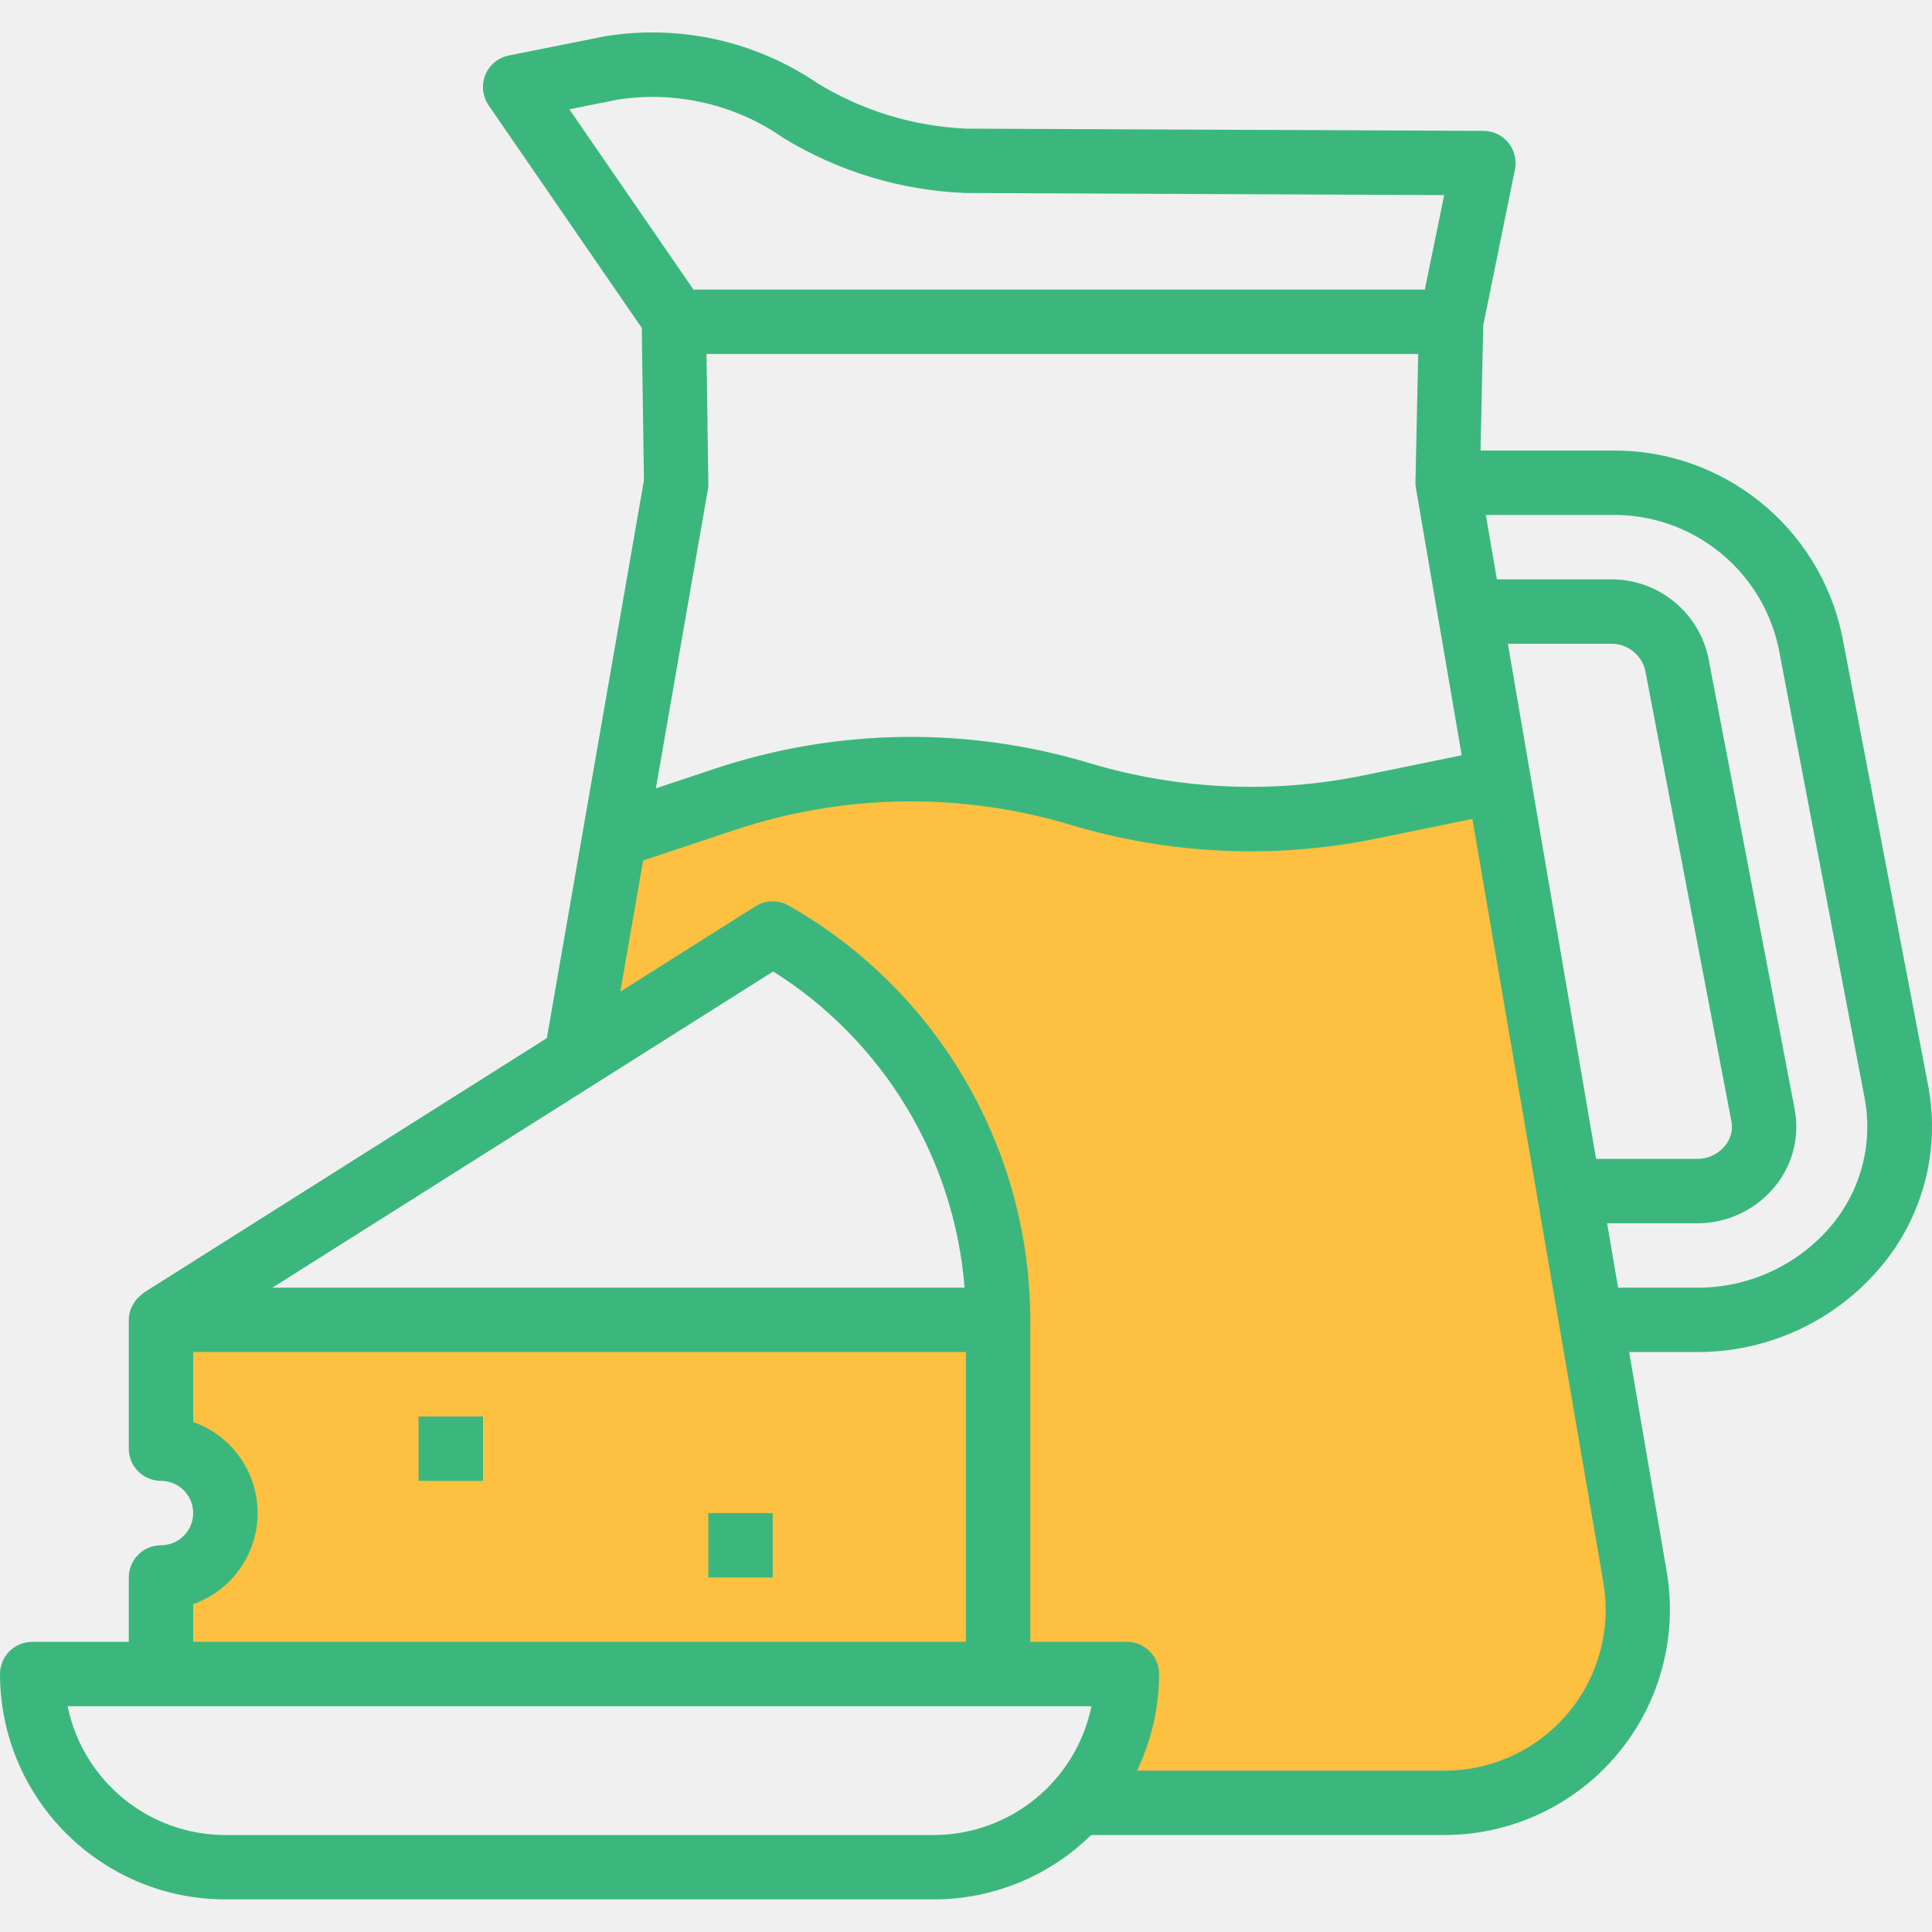
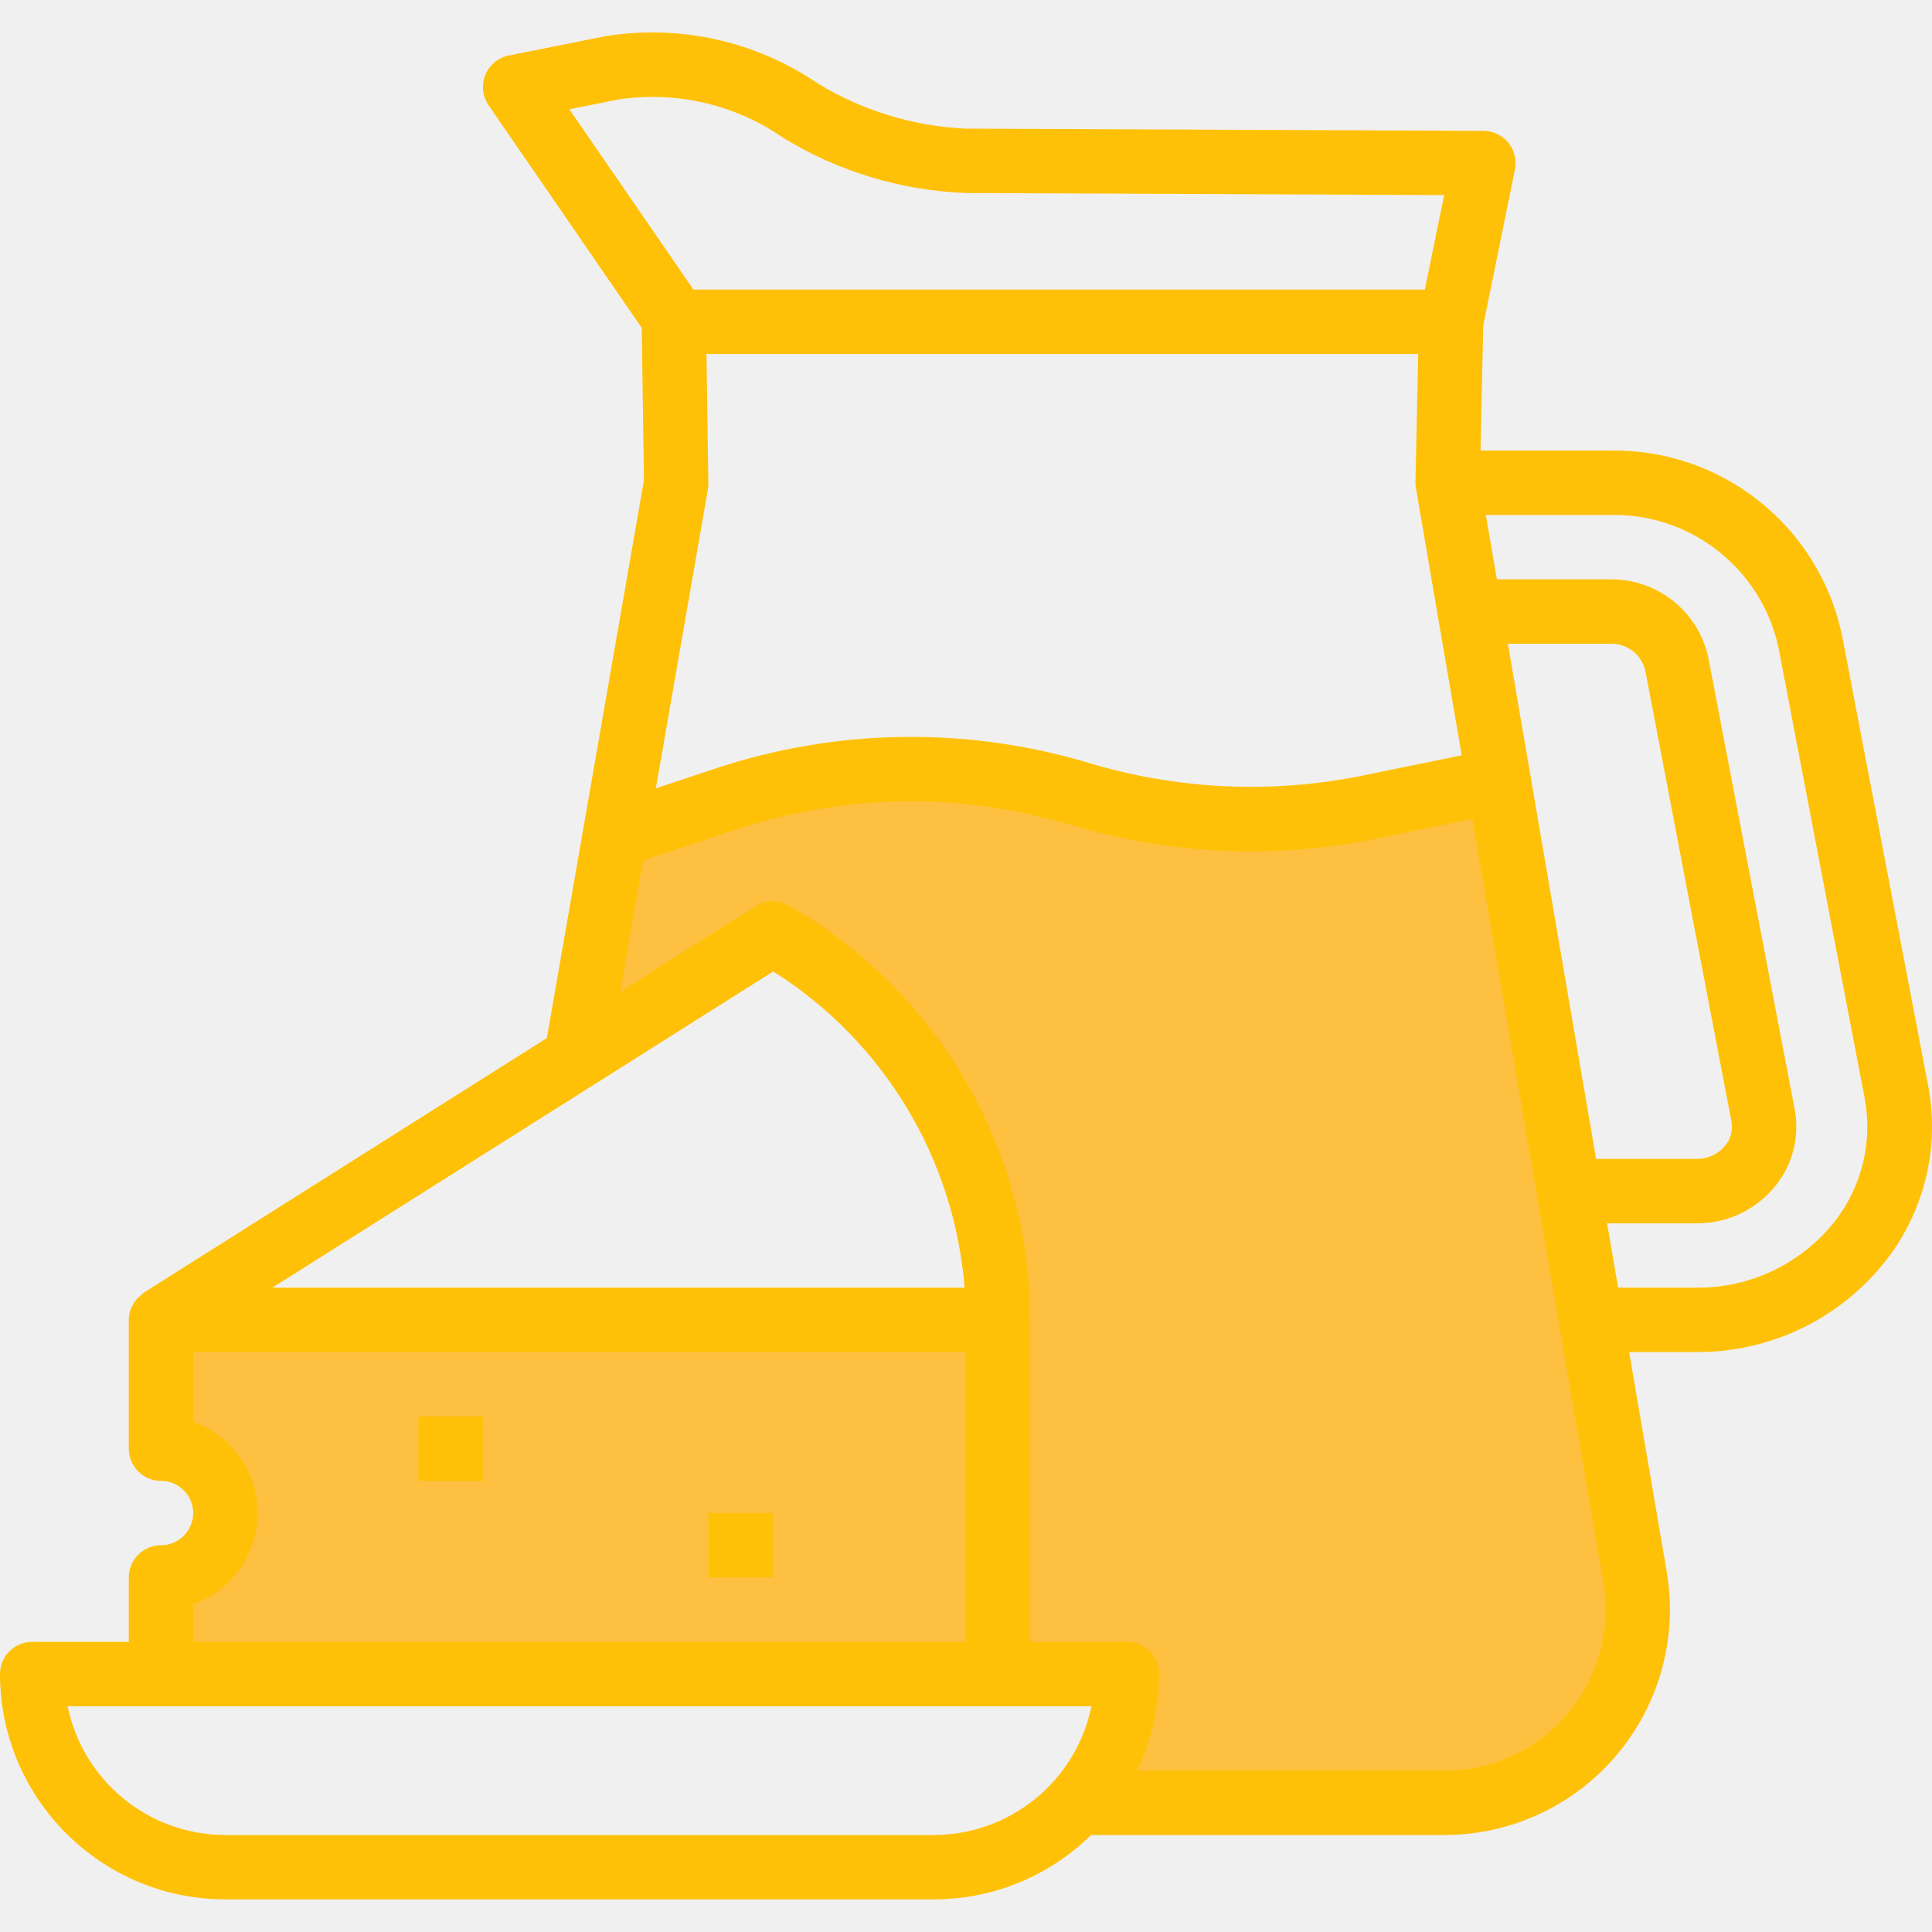
<svg xmlns="http://www.w3.org/2000/svg" width="80" height="80" viewBox="0 0 80 80" fill="none">
  <g clip-path="url(#clip0)">
    <path d="M40.5 54.5C29.334 54.667 7 54.9 7 54.5H6.5L7 59.5C7.333 59.667 8.1 60.1 8.5 60.5C9 61 9.5 61.5 9.5 62V63.5C9.5 64 8.5 64.5 8.5 65C8.5 65.5 7 66 6.5 66.5C6.1 66.9 6.333 69 6.5 70L41 69L40.5 54.5Z" fill="#FDC040" />
    <path d="M25.5 34.5L24 43L28.5 41L32.5 39C33.167 39.333 34.6 40.1 35 40.5C35.5 41 39 45.5 39.5 46C39.9 46.4 41 52.5 41.5 55.5V64L42.5 69H46C45.833 70 45.5 72.1 45.5 72.5C45.5 73 45 74 45.5 74.5C46 75 47 74.5 48 75C49 75.5 52 75 54 75C56 75 60.5 75 61.5 74.5C62.5 74 65 73.5 65.5 73C66 72.5 67.5 69 67.5 68.5C67.5 68.1 66.833 63.333 66.5 61C65.667 55.667 64 44.9 64 44.5C64 44 61.5 33 61.5 32.5C61.5 32.1 60.833 32.333 60.5 32.5C59.333 33 56.9 34 56.5 34H51C50.6 34 47.833 33 46.5 32.5L41 32C38.667 32.167 33.9 32.5 33.5 32.5C33.1 32.5 28 33.833 25.5 34.5Z" fill="#FDC040" />
-     <path d="M6.666 63.986C5.93 63.986 5.333 64.582 5.333 65.319V67.985H1.333C0.597 67.985 0 68.582 0 69.318C0.006 74.47 4.181 78.645 9.332 78.65H38.662C41.101 78.651 43.442 77.694 45.18 75.984H59.796C62.548 75.988 65.162 74.777 66.94 72.675C68.717 70.573 69.477 67.794 69.016 65.081L67.459 55.986H70.244C73.096 56.003 75.817 54.789 77.71 52.654C79.576 50.562 80.364 47.722 79.843 44.968L76.274 26.304C75.32 21.785 71.295 18.577 66.677 18.657H61.306L61.418 13.472L62.73 7.019C62.81 6.628 62.71 6.221 62.458 5.911C62.207 5.602 61.83 5.421 61.431 5.419L39.995 5.326C37.829 5.229 35.722 4.587 33.869 3.459C31.299 1.704 28.153 1.003 25.08 1.497L21.071 2.297C20.631 2.385 20.265 2.687 20.096 3.103C19.927 3.518 19.979 3.99 20.232 4.36L26.573 13.577L26.664 19.886L22.644 42.985L5.954 53.526C5.906 53.563 5.862 53.603 5.821 53.647C5.773 53.682 5.729 53.72 5.688 53.761C5.61 53.849 5.544 53.946 5.493 54.05C5.474 54.087 5.447 54.117 5.432 54.158C5.37 54.307 5.336 54.467 5.333 54.629V54.653V59.986C5.333 60.723 5.93 61.319 6.666 61.319C7.402 61.319 7.999 61.916 7.999 62.652C7.999 63.389 7.402 63.986 6.666 63.986ZM38.662 75.984H9.332C6.166 75.981 3.437 73.753 2.8 70.651H45.195C44.557 73.753 41.828 75.981 38.662 75.984ZM66.677 21.324C70.012 21.249 72.932 23.549 73.642 26.809L77.211 45.473C77.577 47.419 77.019 49.424 75.701 50.901C74.315 52.455 72.326 53.337 70.244 53.32H67.003L66.546 50.654H70.244C71.451 50.667 72.604 50.151 73.4 49.242C74.202 48.339 74.54 47.114 74.313 45.926L70.744 27.262C70.347 25.338 68.641 23.966 66.677 23.99H61.983L61.525 21.324H66.677ZM66.09 47.987L62.438 26.657H66.677C67.361 26.632 67.968 27.095 68.126 27.762L71.693 46.426C71.768 46.806 71.657 47.198 71.396 47.482C71.106 47.814 70.684 47.999 70.244 47.987H66.09ZM29.255 14.658H58.725L58.611 19.963C58.609 20.048 58.616 20.133 58.631 20.216L60.526 31.275L56.439 32.112C52.689 32.877 48.808 32.703 45.14 31.607C40.047 30.07 34.602 30.154 29.558 31.844L27.158 32.644L29.32 20.218C29.331 20.136 29.334 20.054 29.33 19.972L29.255 14.658ZM23.576 4.526L25.569 4.126C27.986 3.75 30.456 4.323 32.461 5.726C34.738 7.113 37.332 7.892 39.995 7.992L59.8 8.079L58.998 11.992H28.715L23.576 4.526ZM26.63 35.633L30.398 34.377C34.921 32.86 39.804 32.787 44.371 34.167C48.46 35.388 52.788 35.581 56.969 34.729L60.969 33.91L66.392 65.531C66.724 67.472 66.18 69.459 64.908 70.961C63.635 72.463 61.764 73.326 59.796 73.318H47.081C47.681 72.07 47.992 70.704 47.995 69.318C47.995 68.582 47.398 67.985 46.661 67.985H42.662V54.653C42.647 47.556 38.831 41.011 32.663 37.501C32.234 37.253 31.703 37.263 31.284 37.528L25.685 41.064L26.63 35.633ZM32.017 40.226C36.575 43.097 39.513 47.95 39.942 53.32H11.279L32.017 40.226ZM7.999 66.424C9.599 65.86 10.667 64.348 10.667 62.652C10.667 60.957 9.599 59.446 7.999 58.881V55.986H39.995V67.985H7.999V66.424Z" fill="#3BB77E" />
-     <path d="M29.33 62.652H31.996V65.319H29.33V62.652Z" fill="#3BB77E" />
-     <path d="M17.331 58.653H19.998V61.319H17.331V58.653Z" fill="#3BB77E" />
+     <path d="M6.666 63.986C5.93 63.986 5.333 64.582 5.333 65.319V67.985H1.333C0.597 67.985 0 68.582 0 69.318C0.006 74.47 4.181 78.645 9.332 78.65H38.662C41.101 78.651 43.442 77.694 45.18 75.984H59.796C62.548 75.988 65.162 74.777 66.94 72.675C68.717 70.573 69.477 67.794 69.016 65.081L67.459 55.986H70.244C73.096 56.003 75.817 54.789 77.71 52.654C79.576 50.562 80.364 47.722 79.843 44.968L76.274 26.304C75.32 21.785 71.295 18.577 66.677 18.657H61.306L61.418 13.472L62.73 7.019C62.81 6.628 62.71 6.221 62.458 5.911C62.207 5.602 61.83 5.421 61.431 5.419L39.995 5.326C37.829 5.229 35.722 4.587 33.869 3.459C31.299 1.704 28.153 1.003 25.08 1.497L21.071 2.297C20.631 2.385 20.265 2.687 20.096 3.103C19.927 3.518 19.979 3.99 20.232 4.36L26.573 13.577L26.664 19.886L22.644 42.985L5.954 53.526C5.906 53.563 5.862 53.603 5.821 53.647C5.773 53.682 5.729 53.72 5.688 53.761C5.61 53.849 5.544 53.946 5.493 54.05C5.474 54.087 5.447 54.117 5.432 54.158C5.37 54.307 5.336 54.467 5.333 54.629V54.653V59.986C5.333 60.723 5.93 61.319 6.666 61.319C7.402 61.319 7.999 61.916 7.999 62.652C7.999 63.389 7.402 63.986 6.666 63.986ZM38.662 75.984H9.332C6.166 75.981 3.437 73.753 2.8 70.651H45.195C44.557 73.753 41.828 75.981 38.662 75.984ZM66.677 21.324C70.012 21.249 72.932 23.549 73.642 26.809L77.211 45.473C77.577 47.419 77.019 49.424 75.701 50.901C74.315 52.455 72.326 53.337 70.244 53.32H67.003L66.546 50.654H70.244C71.451 50.667 72.604 50.151 73.4 49.242C74.202 48.339 74.54 47.114 74.313 45.926L70.744 27.262C70.347 25.338 68.641 23.966 66.677 23.99H61.983L61.525 21.324H66.677ZM66.09 47.987L62.438 26.657H66.677C67.361 26.632 67.968 27.095 68.126 27.762L71.693 46.426C71.768 46.806 71.657 47.198 71.396 47.482C71.106 47.814 70.684 47.999 70.244 47.987H66.09ZM29.255 14.658H58.725L58.611 19.963C58.609 20.048 58.616 20.133 58.631 20.216L60.526 31.275L56.439 32.112C52.689 32.877 48.808 32.703 45.14 31.607C40.047 30.07 34.602 30.154 29.558 31.844L27.158 32.644L29.32 20.218C29.331 20.136 29.334 20.054 29.33 19.972L29.255 14.658ZM23.576 4.526L25.569 4.126C27.986 3.75 30.456 4.323 32.461 5.726C34.738 7.113 37.332 7.892 39.995 7.992L59.8 8.079L58.998 11.992H28.715L23.576 4.526ZM26.63 35.633L30.398 34.377C34.921 32.86 39.804 32.787 44.371 34.167C48.46 35.388 52.788 35.581 56.969 34.729L60.969 33.91L66.392 65.531C66.724 67.472 66.18 69.459 64.908 70.961C63.635 72.463 61.764 73.326 59.796 73.318H47.081C47.681 72.07 47.992 70.704 47.995 69.318C47.995 68.582 47.398 67.985 46.661 67.985H42.662V54.653C42.647 47.556 38.831 41.011 32.663 37.501C32.234 37.253 31.703 37.263 31.284 37.528L25.685 41.064L26.63 35.633ZM32.017 40.226C36.575 43.097 39.513 47.95 39.942 53.32H11.279L32.017 40.226ZM7.999 66.424C9.599 65.86 10.667 64.348 10.667 62.652C10.667 60.957 9.599 59.446 7.999 58.881V55.986H39.995V67.985H7.999V66.424Z" fill="#ffc107" />
+     <path d="M29.33 62.652H31.996V65.319H29.33V62.652Z" fill="#ffc107" />
+     <path d="M17.331 58.653H19.998V61.319H17.331V58.653Z" fill="#ffc107" />
  </g>
  <defs>
    <clipPath id="clip0">
      <rect width="80" height="80" fill="white" />
    </clipPath>
  </defs>
</svg>
